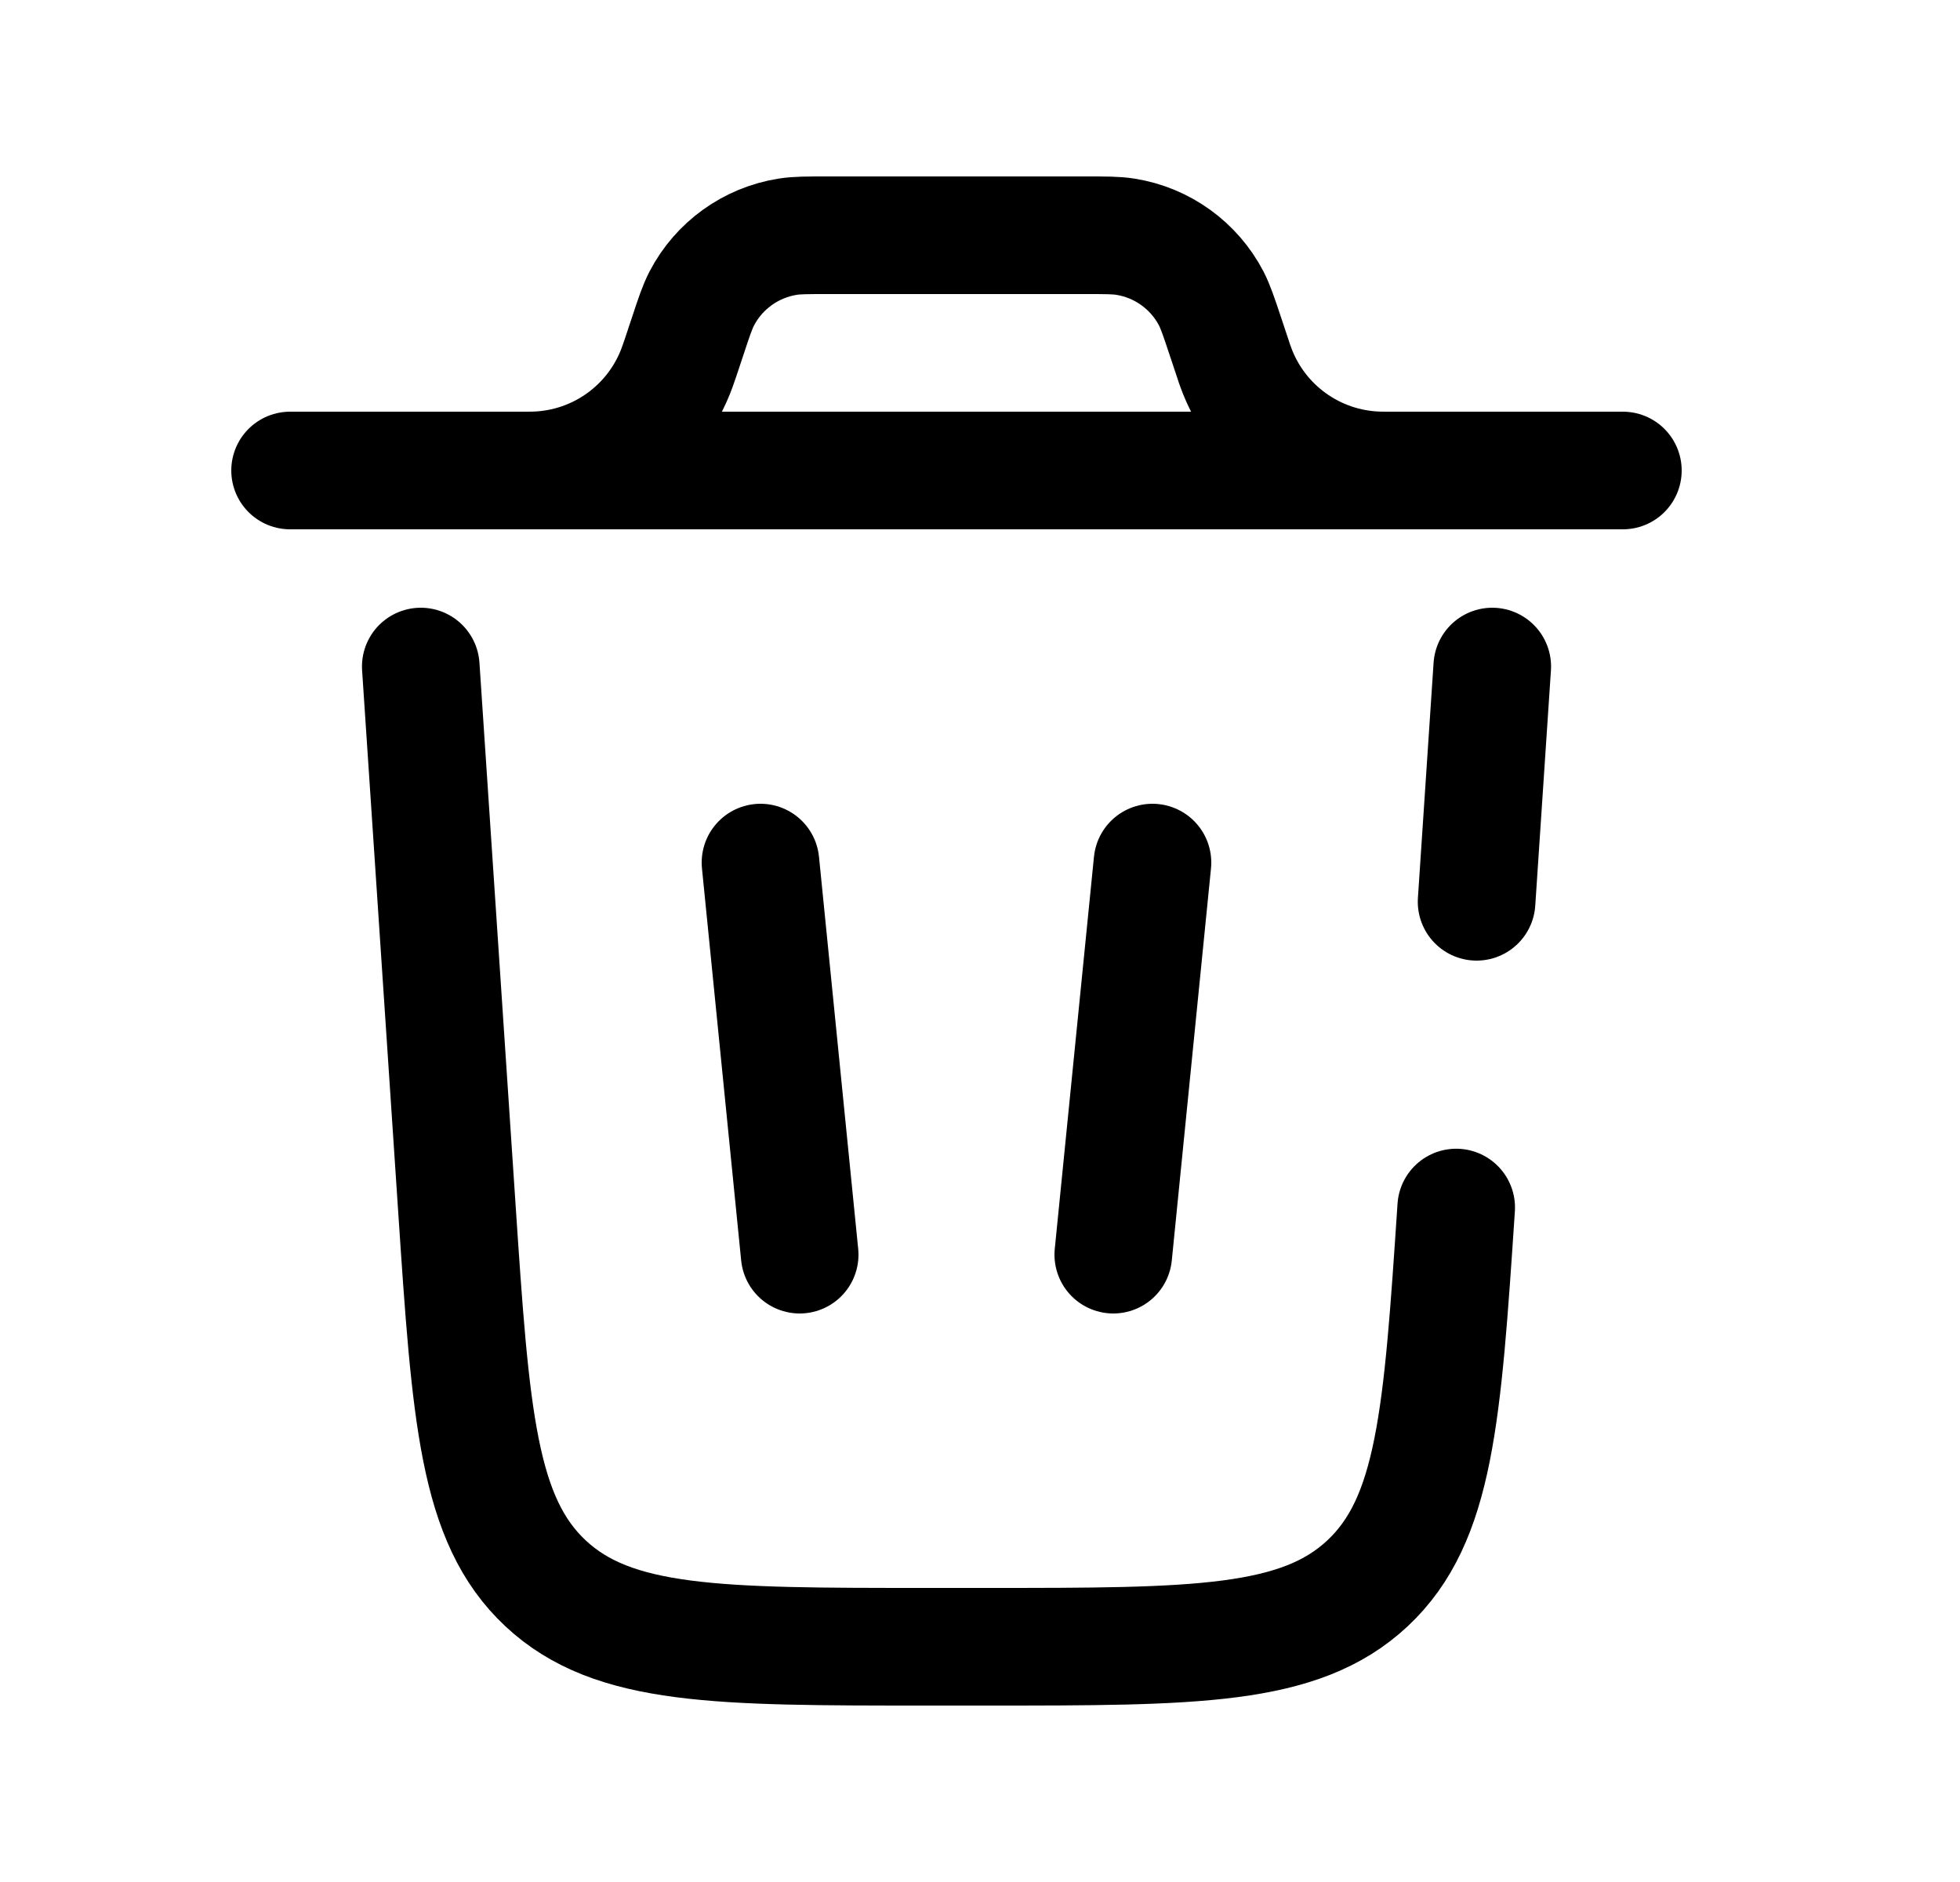
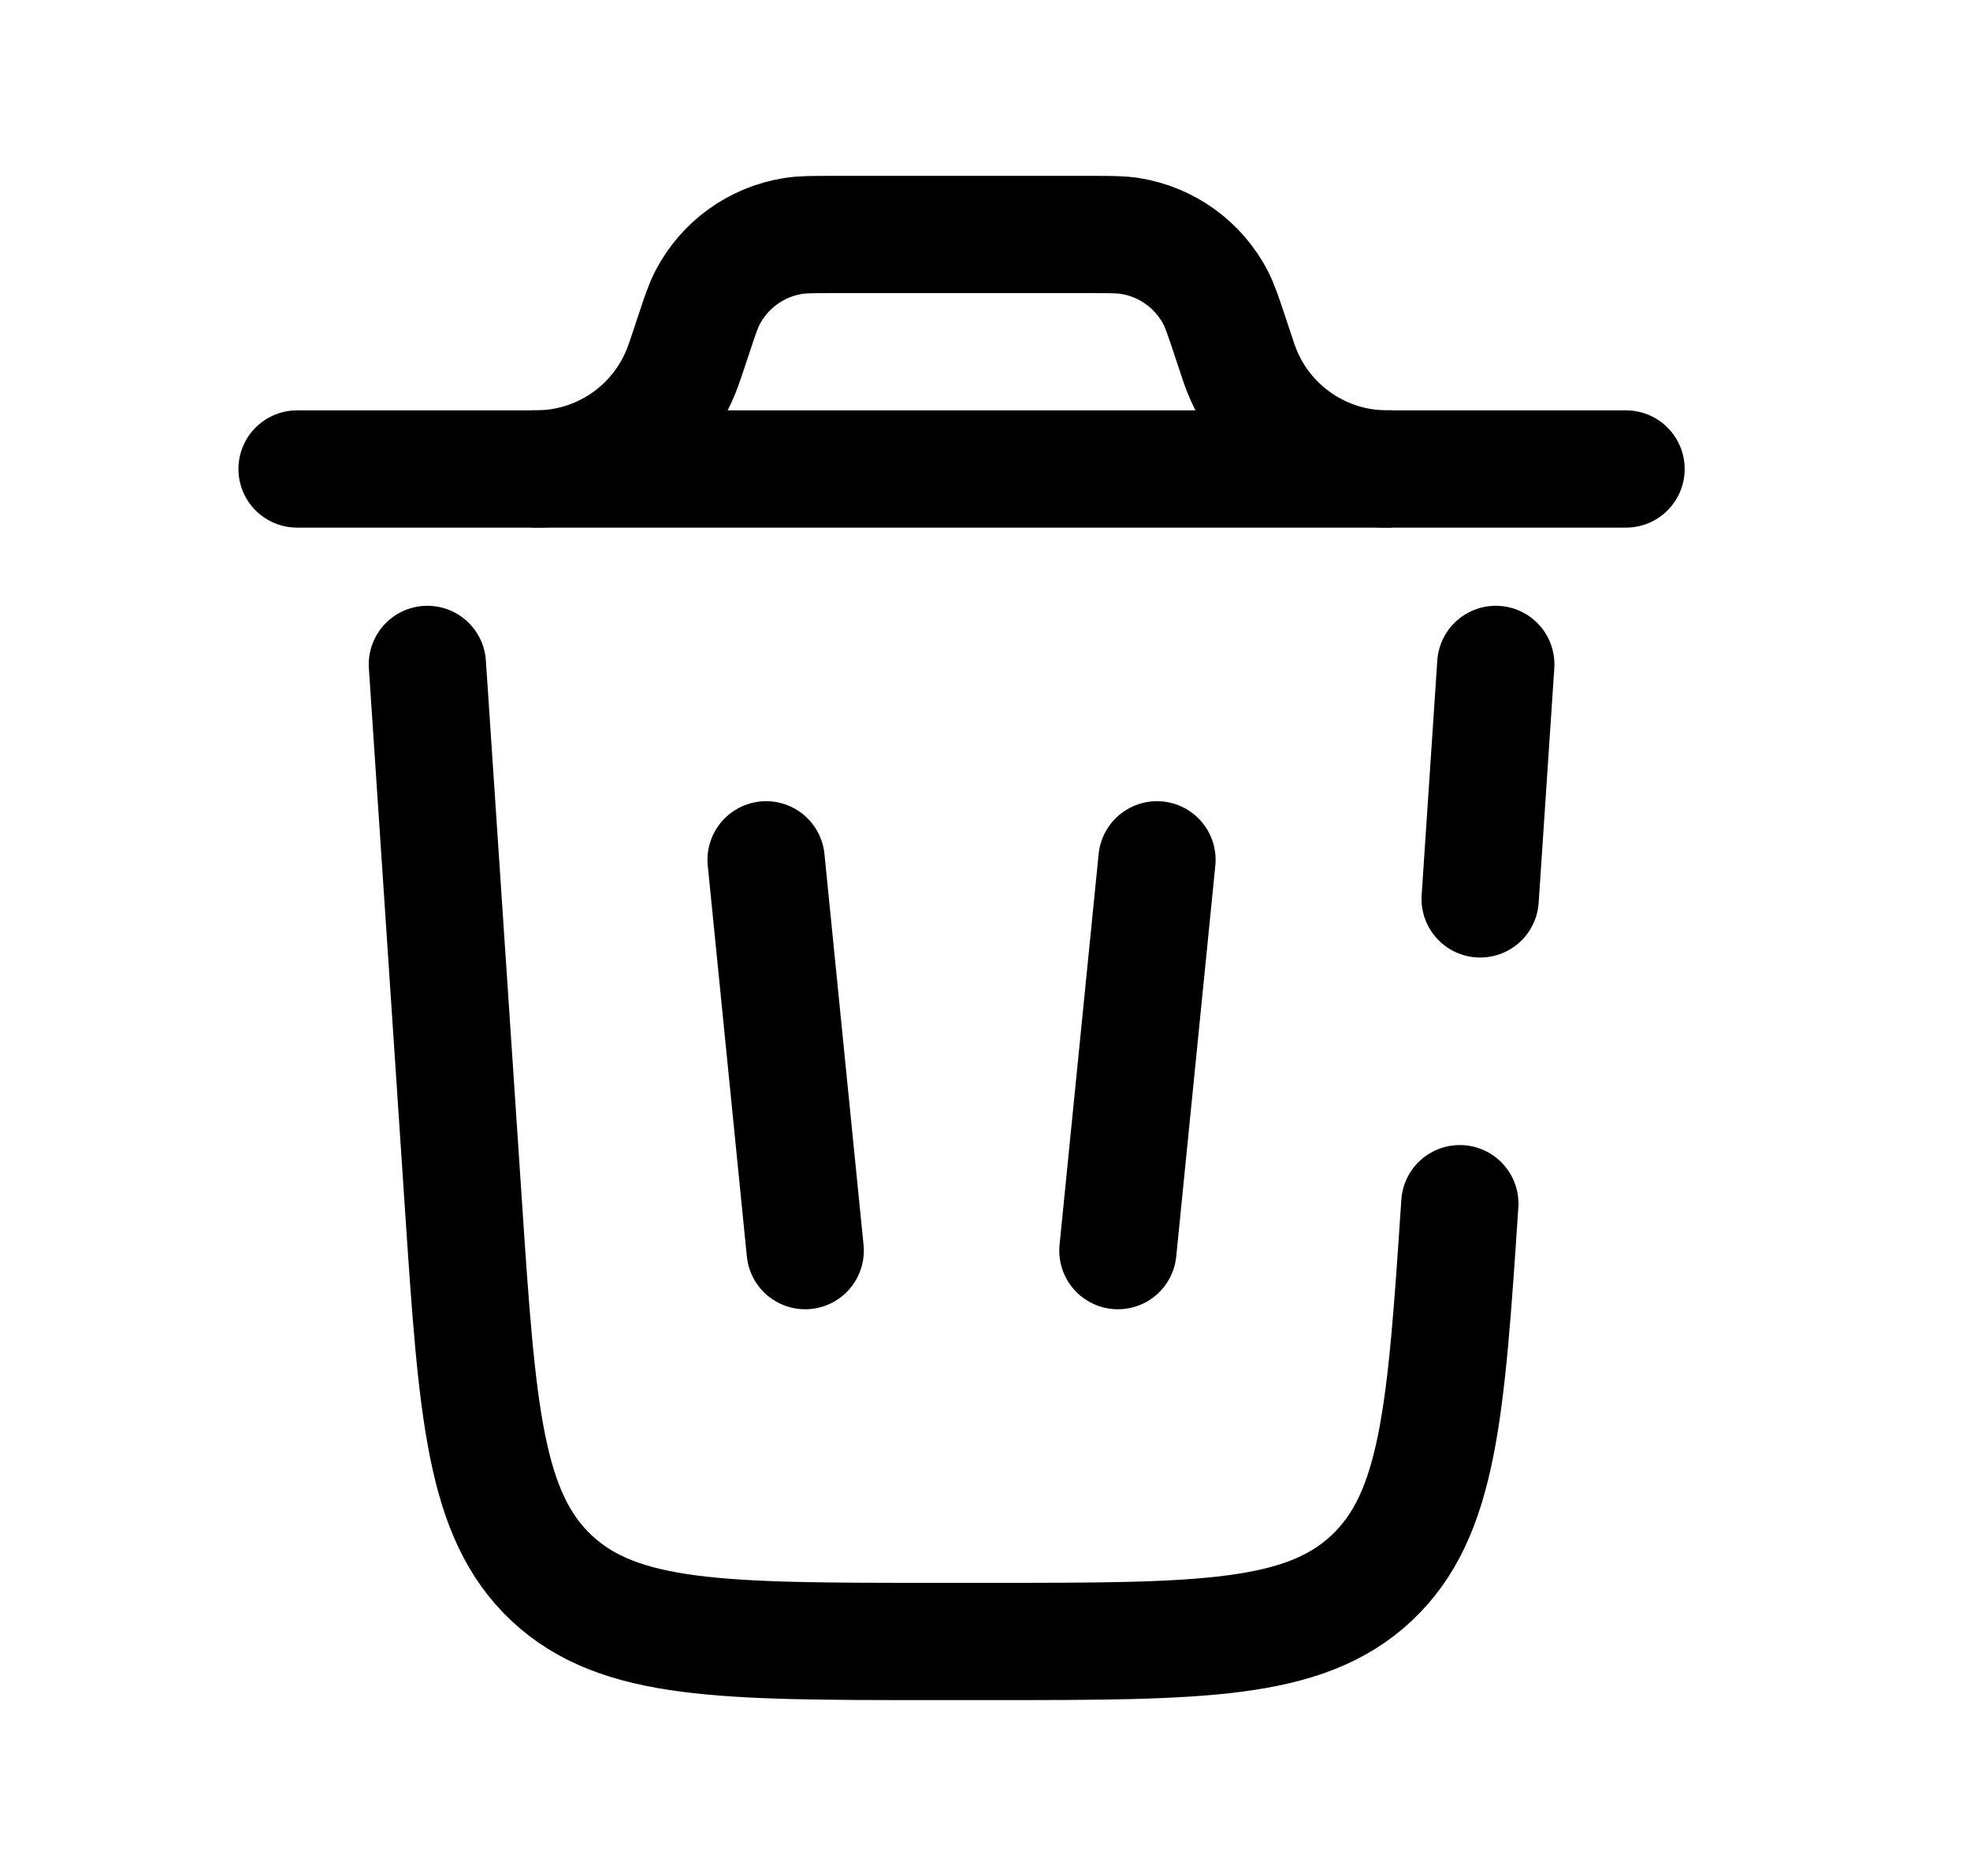
- <svg xmlns="http://www.w3.org/2000/svg" width="25" height="24" viewBox="0 0 25 24" fill="none">
+ <svg xmlns="http://www.w3.org/2000/svg" width="21" height="20" viewBox="0 0 25 24" fill="none">
  <path d="M20.7 6H3.7" stroke="black" stroke-width="1.5" stroke-linecap="round" />
  <path d="M9.7 11L10.2 16" stroke="black" stroke-width="1.5" stroke-linecap="round" />
  <path d="M14.7 11L14.2 16" stroke="black" stroke-width="1.5" stroke-linecap="round" />
  <path d="M6.7 6C6.756 6 6.784 6 6.809 5.999C7.633 5.978 8.359 5.455 8.639 4.68C8.648 4.656 8.657 4.63 8.675 4.577L8.772 4.286C8.854 4.037 8.896 3.913 8.951 3.807C9.17 3.386 9.576 3.094 10.045 3.019C10.162 3 10.293 3 10.556 3H13.845C14.107 3 14.238 3 14.356 3.019C14.825 3.094 15.23 3.386 15.45 3.807C15.504 3.913 15.546 4.037 15.629 4.286L15.726 4.577C15.743 4.63 15.752 4.657 15.761 4.68C16.041 5.455 16.768 5.978 17.591 5.999C17.616 6 17.644 6 17.7 6" stroke="black" stroke-width="1.5" />
  <path d="M18.574 15.399C18.397 18.054 18.308 19.381 17.443 20.191C16.578 21 15.248 21 12.587 21H11.814C9.153 21 7.823 21 6.958 20.191C6.093 19.381 6.004 18.054 5.827 15.399L5.367 8.5M19.034 8.5L18.834 11.5" stroke="black" stroke-width="1.5" stroke-linecap="round" />
</svg>
